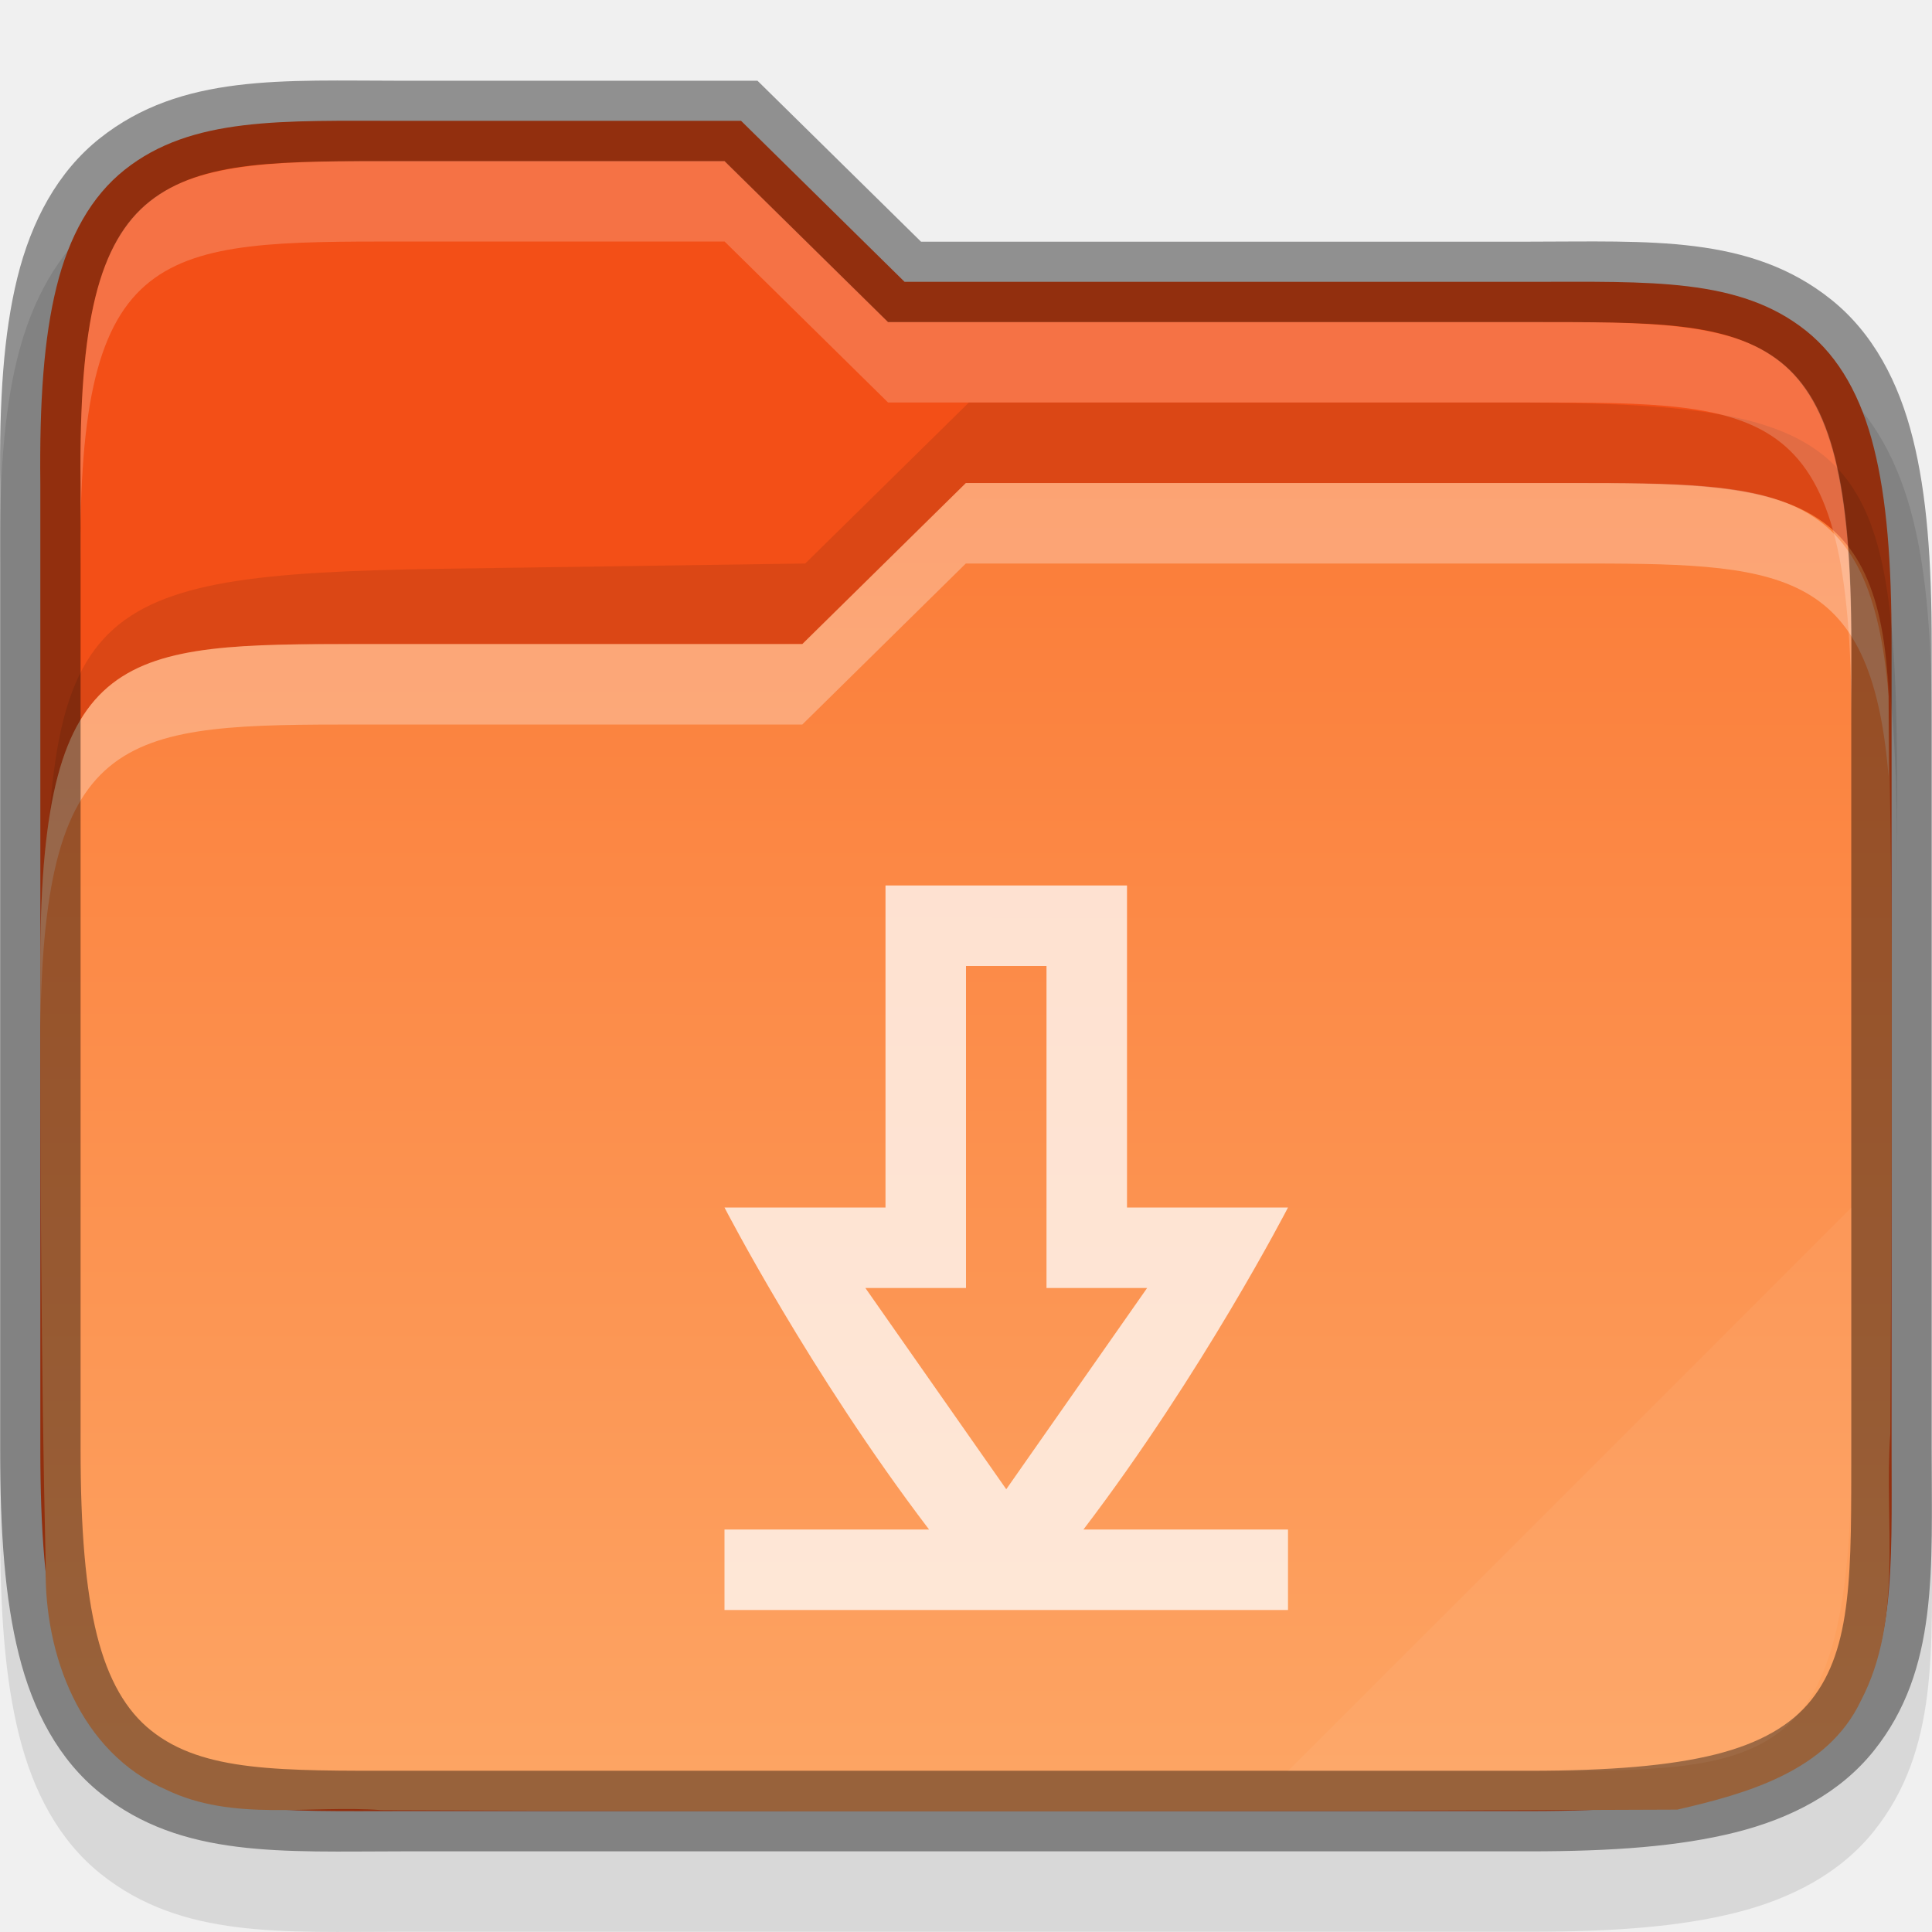
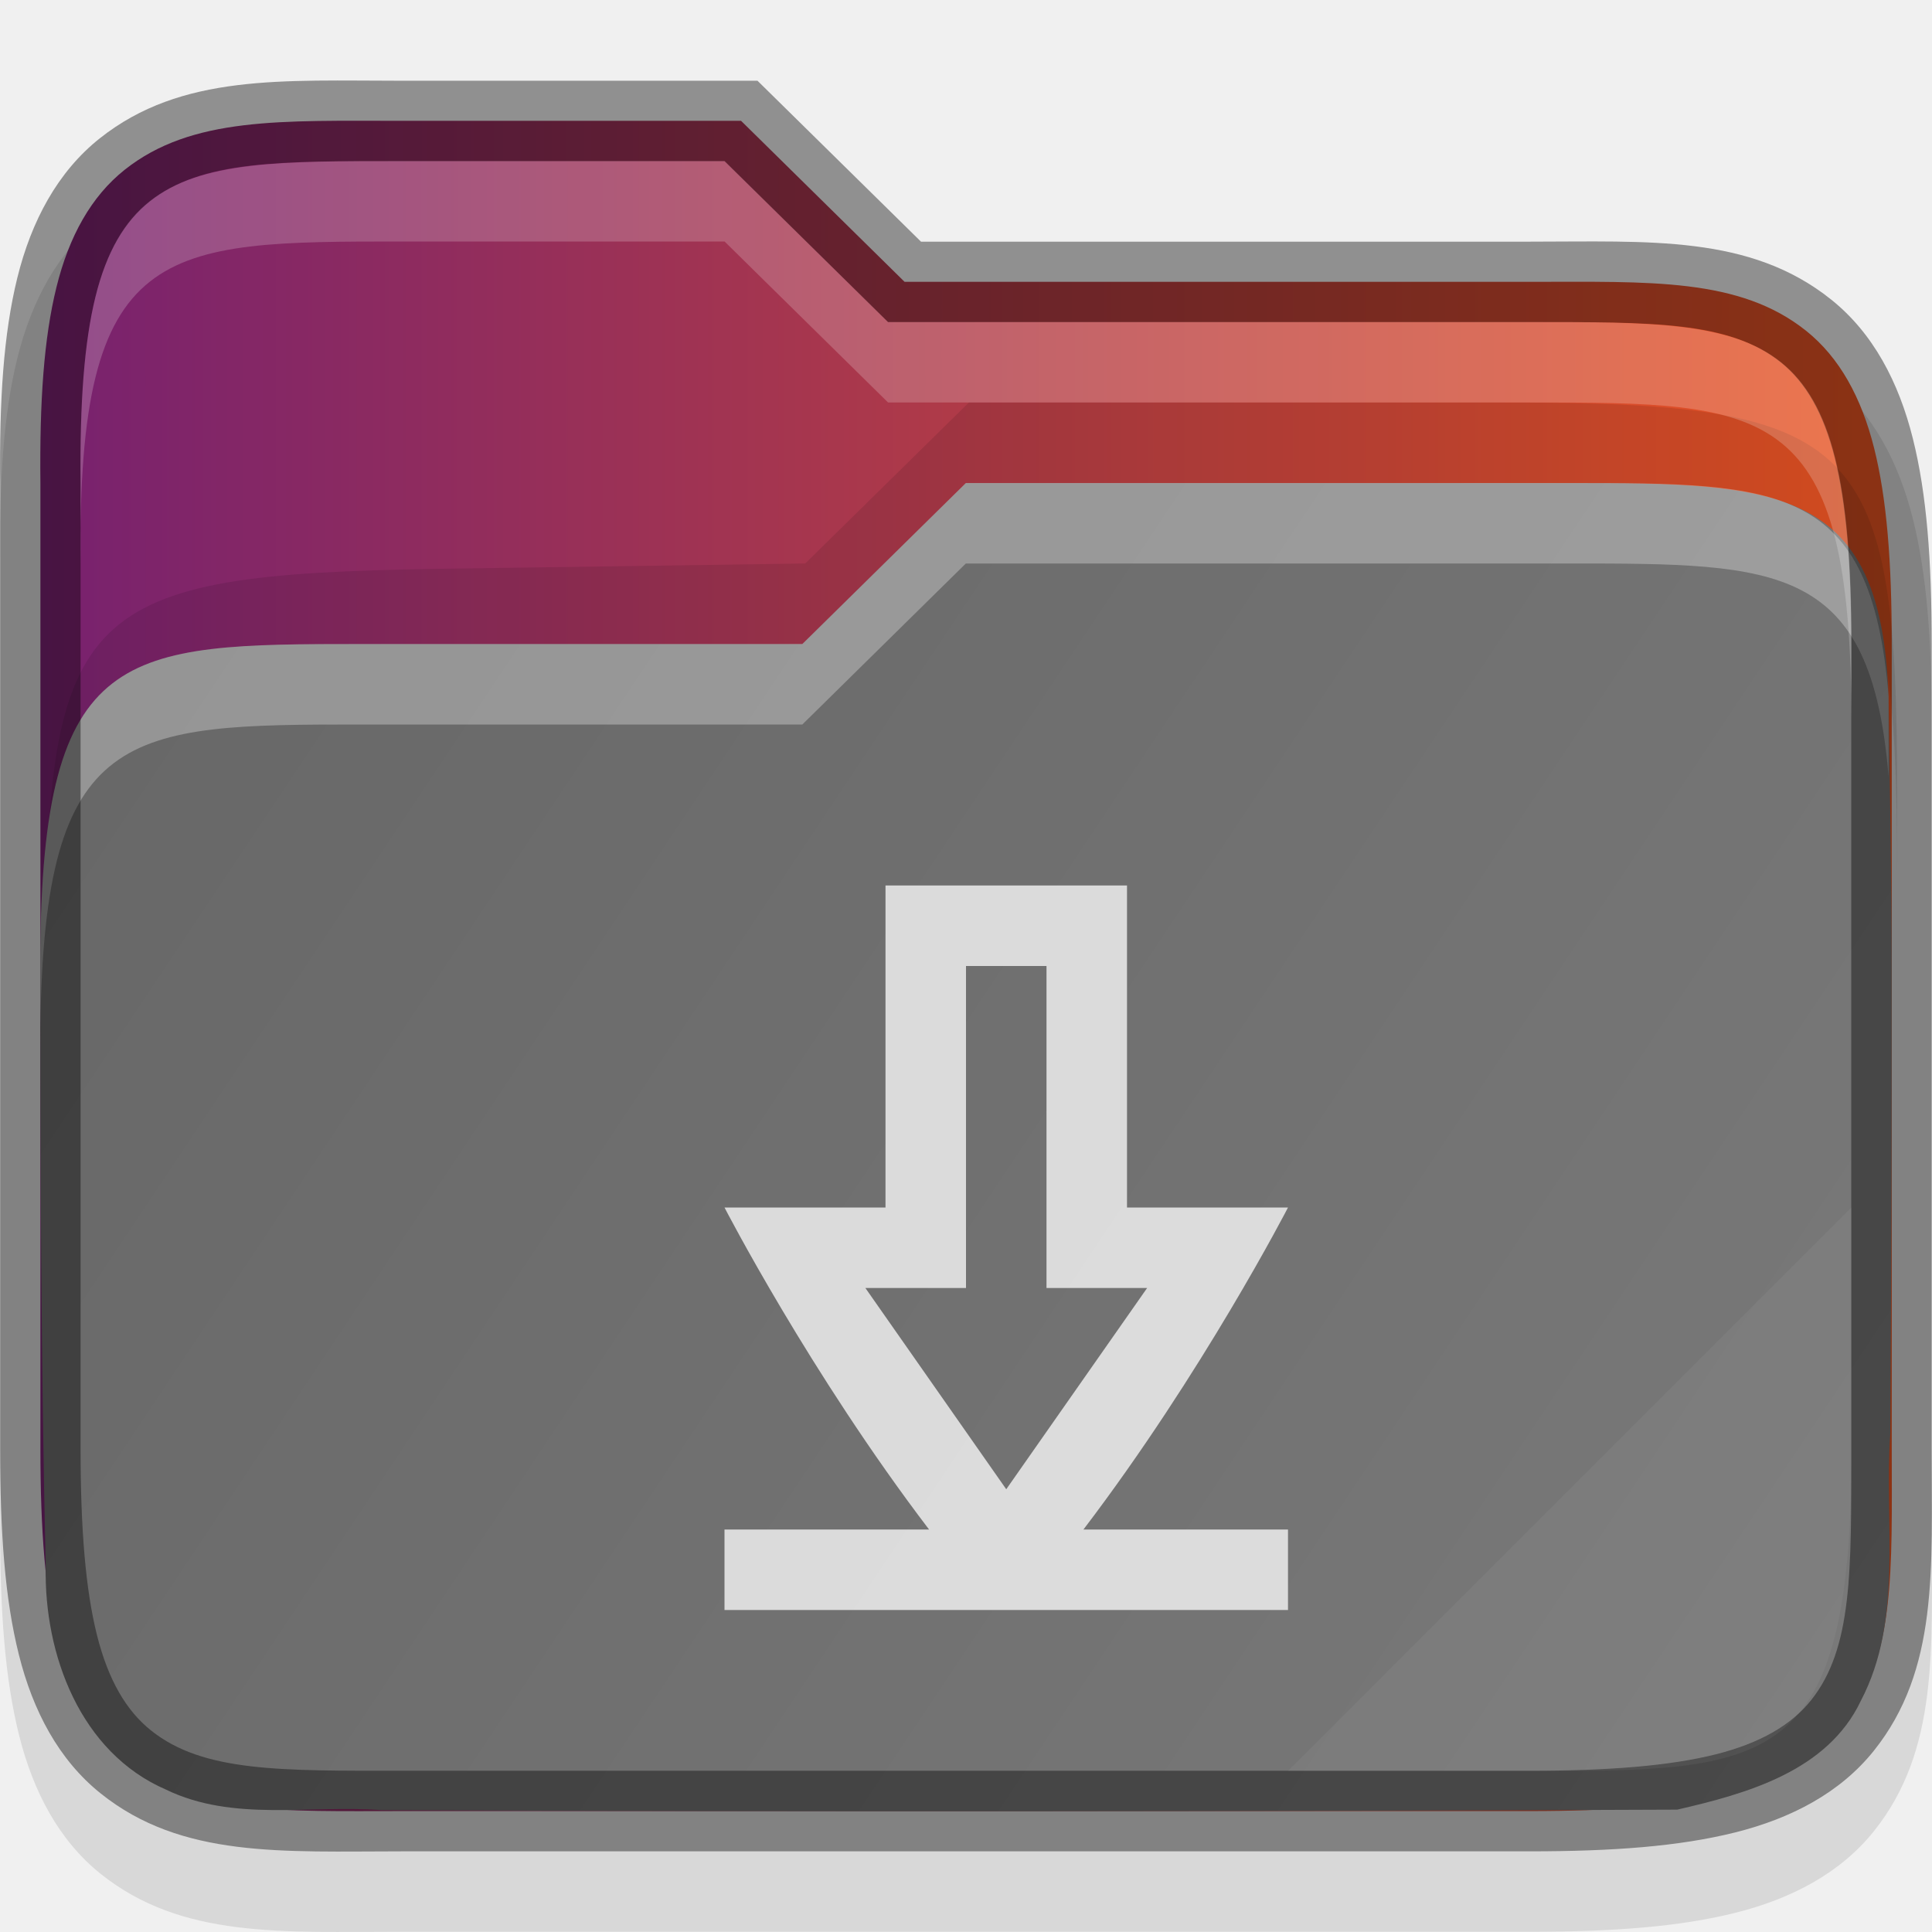
<svg xmlns="http://www.w3.org/2000/svg" xmlns:xlink="http://www.w3.org/1999/xlink" width="24" height="24" viewBox="0 0 24 24" version="1.1" id="svg1108">
  <defs id="defs1105">
-     <linearGradient id="linearGradient1163">
-       <stop style="stop-color:#fb7c38;stop-opacity:1;" offset="0" id="stop1159" />
-       <stop style="stop-color:#fda463;stop-opacity:1" offset="1" id="stop1161" />
+     <linearGradient xlink:href="#linearGradient1579" id="linearGradient1165" x1="-0.001" y1="6.001" x2="23.998" y2="22" gradientUnits="userSpaceOnUse" gradientTransform="translate(1.41e-4)" />
+     <linearGradient id="linearGradient1579">
+       <stop style="stop-color:#666666;stop-opacity:1;" offset="0" id="stop1575" />
+       <stop style="stop-color:#7a7a7a;stop-opacity:1" offset="1" id="stop1577" />
    </linearGradient>
-     <linearGradient xlink:href="#linearGradient1163" id="linearGradient1165" x1="11.999" y1="6.001" x2="11.998" y2="22" gradientUnits="userSpaceOnUse" />
+     <linearGradient xlink:href="#linearGradient957" id="linearGradient865" x1="0.5" y1="12" x2="23.5" y2="12" gradientUnits="userSpaceOnUse" gradientTransform="translate(1.41e-4)" />
+     <linearGradient id="linearGradient957">
+       <stop style="stop-color:#77216f;stop-opacity:1" offset="0" id="stop953" />
+       <stop style="stop-color:#e95420;stop-opacity:1" offset="1" id="stop955" />
+     </linearGradient>
  </defs>
  <path d="m 5.001,2.003 c -1.488,0 -2.746,-0.09 -3.761,0.715 -0.524,0.416 -0.851,1.028 -1.025,1.734 -0.172,0.699 -0.224,1.52 -0.213,2.562 V 18.998 c 0,1.041 0.061,1.859 0.234,2.554 0.175,0.702 0.495,1.31 1.015,1.726 1.008,0.807 2.261,0.719 3.749,0.719 h 13.998 c 1.041,0 1.859,-0.061 2.554,-0.234 0.702,-0.175 1.31,-0.495 1.726,-1.015 0.807,-1.008 0.719,-2.261 0.719,-3.749 V 9.001 c 0,-1.041 -0.061,-1.859 -0.234,-2.554 C 23.587,5.745 23.268,5.137 22.747,4.721 21.739,3.914 20.486,4.002 18.998,4.002 H 11.441 L 9.41,2.003 Z" style="color:#000000;font-variant-ligatures:normal;font-variant-position:normal;font-variant-caps:normal;font-variant-numeric:normal;font-variant-alternates:normal;font-feature-settings:normal;text-indent:0;text-decoration-line:none;text-decoration-style:solid;text-decoration-color:#000000;text-transform:none;text-orientation:mixed;dominant-baseline:auto;white-space:normal;shape-padding:0;opacity:0.1;isolation:auto;mix-blend-mode:normal;solid-color:#000000;fill:#000000;fill-opacity:1;stroke-width:1;color-rendering:auto;image-rendering:auto;shape-rendering:auto" id="path1537" />
-   <path d="m 5.001,1.501 c -1.5,0 -2.617,-0.054 -3.451,0.607 C 1.133,2.439 0.856,2.938 0.701,3.569 0.545,4.201 0.49,4.985 0.501,6.006 V 17.999 c 0,1.021 0.061,1.803 0.219,2.433 0.157,0.63 0.43,1.126 0.844,1.457 0.828,0.662 1.937,0.609 3.437,0.609 H 18.999 c 1.021,0 1.803,-0.061 2.433,-0.219 0.63,-0.158 1.126,-0.43 1.457,-0.844 0.663,-0.828 0.609,-1.937 0.609,-3.437 V 8 c 0,-1.021 -0.061,-1.803 -0.219,-2.433 C 23.123,4.937 22.851,4.441 22.437,4.11 21.609,3.448 20.499,3.501 18.999,3.501 H 11.237 L 9.206,1.501 Z" style="color:#000000;font-variant-ligatures:normal;font-variant-position:normal;font-variant-caps:normal;font-variant-numeric:normal;font-variant-alternates:normal;font-feature-settings:normal;text-indent:0;text-decoration-line:none;text-decoration-style:solid;text-decoration-color:#000000;text-transform:none;text-orientation:mixed;dominant-baseline:auto;white-space:normal;shape-padding:0;isolation:auto;mix-blend-mode:normal;solid-color:#000000;fill:#f34f17;fill-opacity:1;stroke-width:1;color-rendering:auto;image-rendering:auto;shape-rendering:auto" id="path896" />
+   <path d="m 5.001,1.501 c -1.5,0 -2.617,-0.054 -3.451,0.607 C 1.133,2.439 0.856,2.938 0.701,3.569 0.545,4.201 0.491,4.985 0.502,6.006 V 17.999 c 0,1.021 0.061,1.803 0.219,2.433 0.157,0.63 0.43,1.126 0.844,1.457 0.828,0.662 1.937,0.609 3.437,0.609 h 13.999 c 1.021,0 1.803,-0.061 2.433,-0.219 0.63,-0.158 1.126,-0.43 1.457,-0.844 0.663,-0.828 0.609,-1.937 0.609,-3.437 V 8 c 0,-1.021 -0.061,-1.803 -0.219,-2.433 C 23.123,4.937 22.851,4.441 22.437,4.11 21.609,3.448 20.499,3.501 19,3.501 H 11.237 L 9.206,1.501 Z" style="color:#000000;font-variant-ligatures:normal;font-variant-position:normal;font-variant-caps:normal;font-variant-numeric:normal;font-variant-alternates:normal;font-feature-settings:normal;text-indent:0;text-decoration-line:none;text-decoration-style:solid;text-decoration-color:#000000;text-transform:none;text-orientation:mixed;dominant-baseline:auto;white-space:normal;shape-padding:0;isolation:auto;mix-blend-mode:normal;solid-color:#000000;fill:url(#linearGradient865);fill-opacity:1;stroke-width:1;color-rendering:auto;image-rendering:auto;shape-rendering:auto" id="path896" />
  <path d="m 12.036,5 -2.033,2 -4.56,0.066 c -4.42,0.073 -4.875,0.455 -4.875,4.867 v 1 c 0,-4.412 0.455,-4.794 4.875,-4.867 L 10.002,8 12.036,6 H 18.692 c 4.421,0 4.875,0.453 4.875,4.865 v -1 C 23.567,5.453 23.113,5 18.692,5 Z" style="color:#000000;opacity:0.1;fill:#000000;fill-opacity:1" id="path1925" />
  <path d="M 11.999,6.001 9.967,8.001 H 4.497 c -2.965,0 -3.973,0.015 -3.997,3.873 -3.001e-4,2.53 0.01,5.06 0.068,7.589 -0.022,1.09 0.429,2.309 1.496,2.769 0.831,0.403 1.784,0.187 2.672,0.254 5.366,0.023 10.735,0.016 16.099,-0.006 0.864,-0.199 1.865,-0.477 2.28,-1.35 0.536,-1.022 0.288,-2.217 0.367,-3.32 0.017,-2.785 0.017,-3.875 0.017,-5.784 -8e-4,-1.126 -0.023,-2.252 -0.039,-3.377 -0.091,-2.601 -1.348,-2.648 -3.962,-2.648 z" style="color:#000000;fill:url(#linearGradient1165);fill-opacity:1;stroke-width:1" id="path860" />
  <path id="path2428" style="color:#000000;opacity:0.3;fill:#ffffff;stroke-width:1" d="M 11.998,6 9.967,8 H 4.496 c -2.965,0 -3.972,0.016 -3.996,3.873 -3.482e-5,0.294 0.002,0.587 0.002,0.881 C 0.547,9.022 1.564,9 4.496,9 H 9.967 L 11.998,7 h 7.502 c 2.614,0 3.742,0.005 3.961,2.648 v -1 C 23.242,6.005 22.114,6 19.5,6 Z" />
  <path d="m 5.001,1.003 c -1.488,0 -2.746,-0.09 -3.761,0.715 -0.524,0.416 -0.851,1.028 -1.025,1.734 -0.172,0.699 -0.224,1.52 -0.213,2.562 V 17.999 c 0,1.04 0.058,1.859 0.232,2.554 0.175,0.702 0.497,1.31 1.017,1.726 1.008,0.807 2.261,0.719 3.749,0.719 h 13.997 c 1.041,0 1.859,-0.061 2.554,-0.234 0.702,-0.175 1.31,-0.495 1.726,-1.015 0.807,-1.008 0.719,-2.261 0.719,-3.749 V 8.001 c 0,-1.04 -0.06,-1.859 -0.234,-2.554 C 23.587,4.746 23.268,4.137 22.747,3.721 21.739,2.914 20.486,3.002 18.998,3.002 H 11.441 L 9.41,1.003 Z m 0,1 h 3.999 l 2.031,1.999 h 7.967 c 1.512,0 2.477,-0.018 3.124,0.5 0.307,0.246 0.53,0.629 0.67,1.187 0.141,0.565 0.205,1.311 0.205,2.312 v 9.997 c 0,1.511 0.018,2.476 -0.5,3.124 -0.246,0.307 -0.629,0.532 -1.187,0.672 -0.565,0.141 -1.311,0.203 -2.312,0.203 H 5.001 c -1.512,0 -2.477,0.018 -3.124,-0.5 C 1.569,21.252 1.344,20.869 1.204,20.31 1.063,19.746 1.001,18.999 1.001,17.999 V 6.006 6.002 C 0.991,5.001 1.046,4.254 1.185,3.69 1.322,3.133 1.551,2.748 1.861,2.503 2.514,1.984 3.489,2.003 5.001,2.003 Z" style="color:#000000;opacity:0.4;fill:#000000;stroke-width:1;-inkscape-stroke:none" id="path1310" />
  <path d="m 9.001,2 2.031,2 h 7.968 C 22,4 23,4 23,8 V 9 C 23,5 22,5 19,5 h -7.968 L 9.001,3 H 5.001 C 2.001,3 0.958,3 1.001,7 V 6 C 0.958,2 2.001,2 5.001,2 Z" style="color:#000000;opacity:0.2;fill:#ffffff;stroke-width:1;fill-opacity:1" id="path2827" />
  <path d="m 23,15 -7,7 h 2.999 c 3.001,0 4.001,0 4.001,-4.001 z" style="color:#000000;opacity:0.05;fill:#ffffff;stroke-width:1" id="path2126" />
  <path d="m 11,11 v 4 H 9 c 0,0 1.059,2.054 2.541,4 H 9 v 1 h 7 V 19 H 13.459 C 14.941,17.054 16,15 16,15 h -2 v -4 z m 1,1 h 1 v 4 h 1.25 L 12.5,18.5 10.75,16 H 12 Z" style="color:#000000;display:inline;overflow:visible;visibility:visible;opacity:0.75;fill:#ffffff;fill-opacity:1;fill-rule:nonzero;stroke:none;stroke-width:1;marker:none;enable-background:accumulate" id="path3931" />
</svg>
